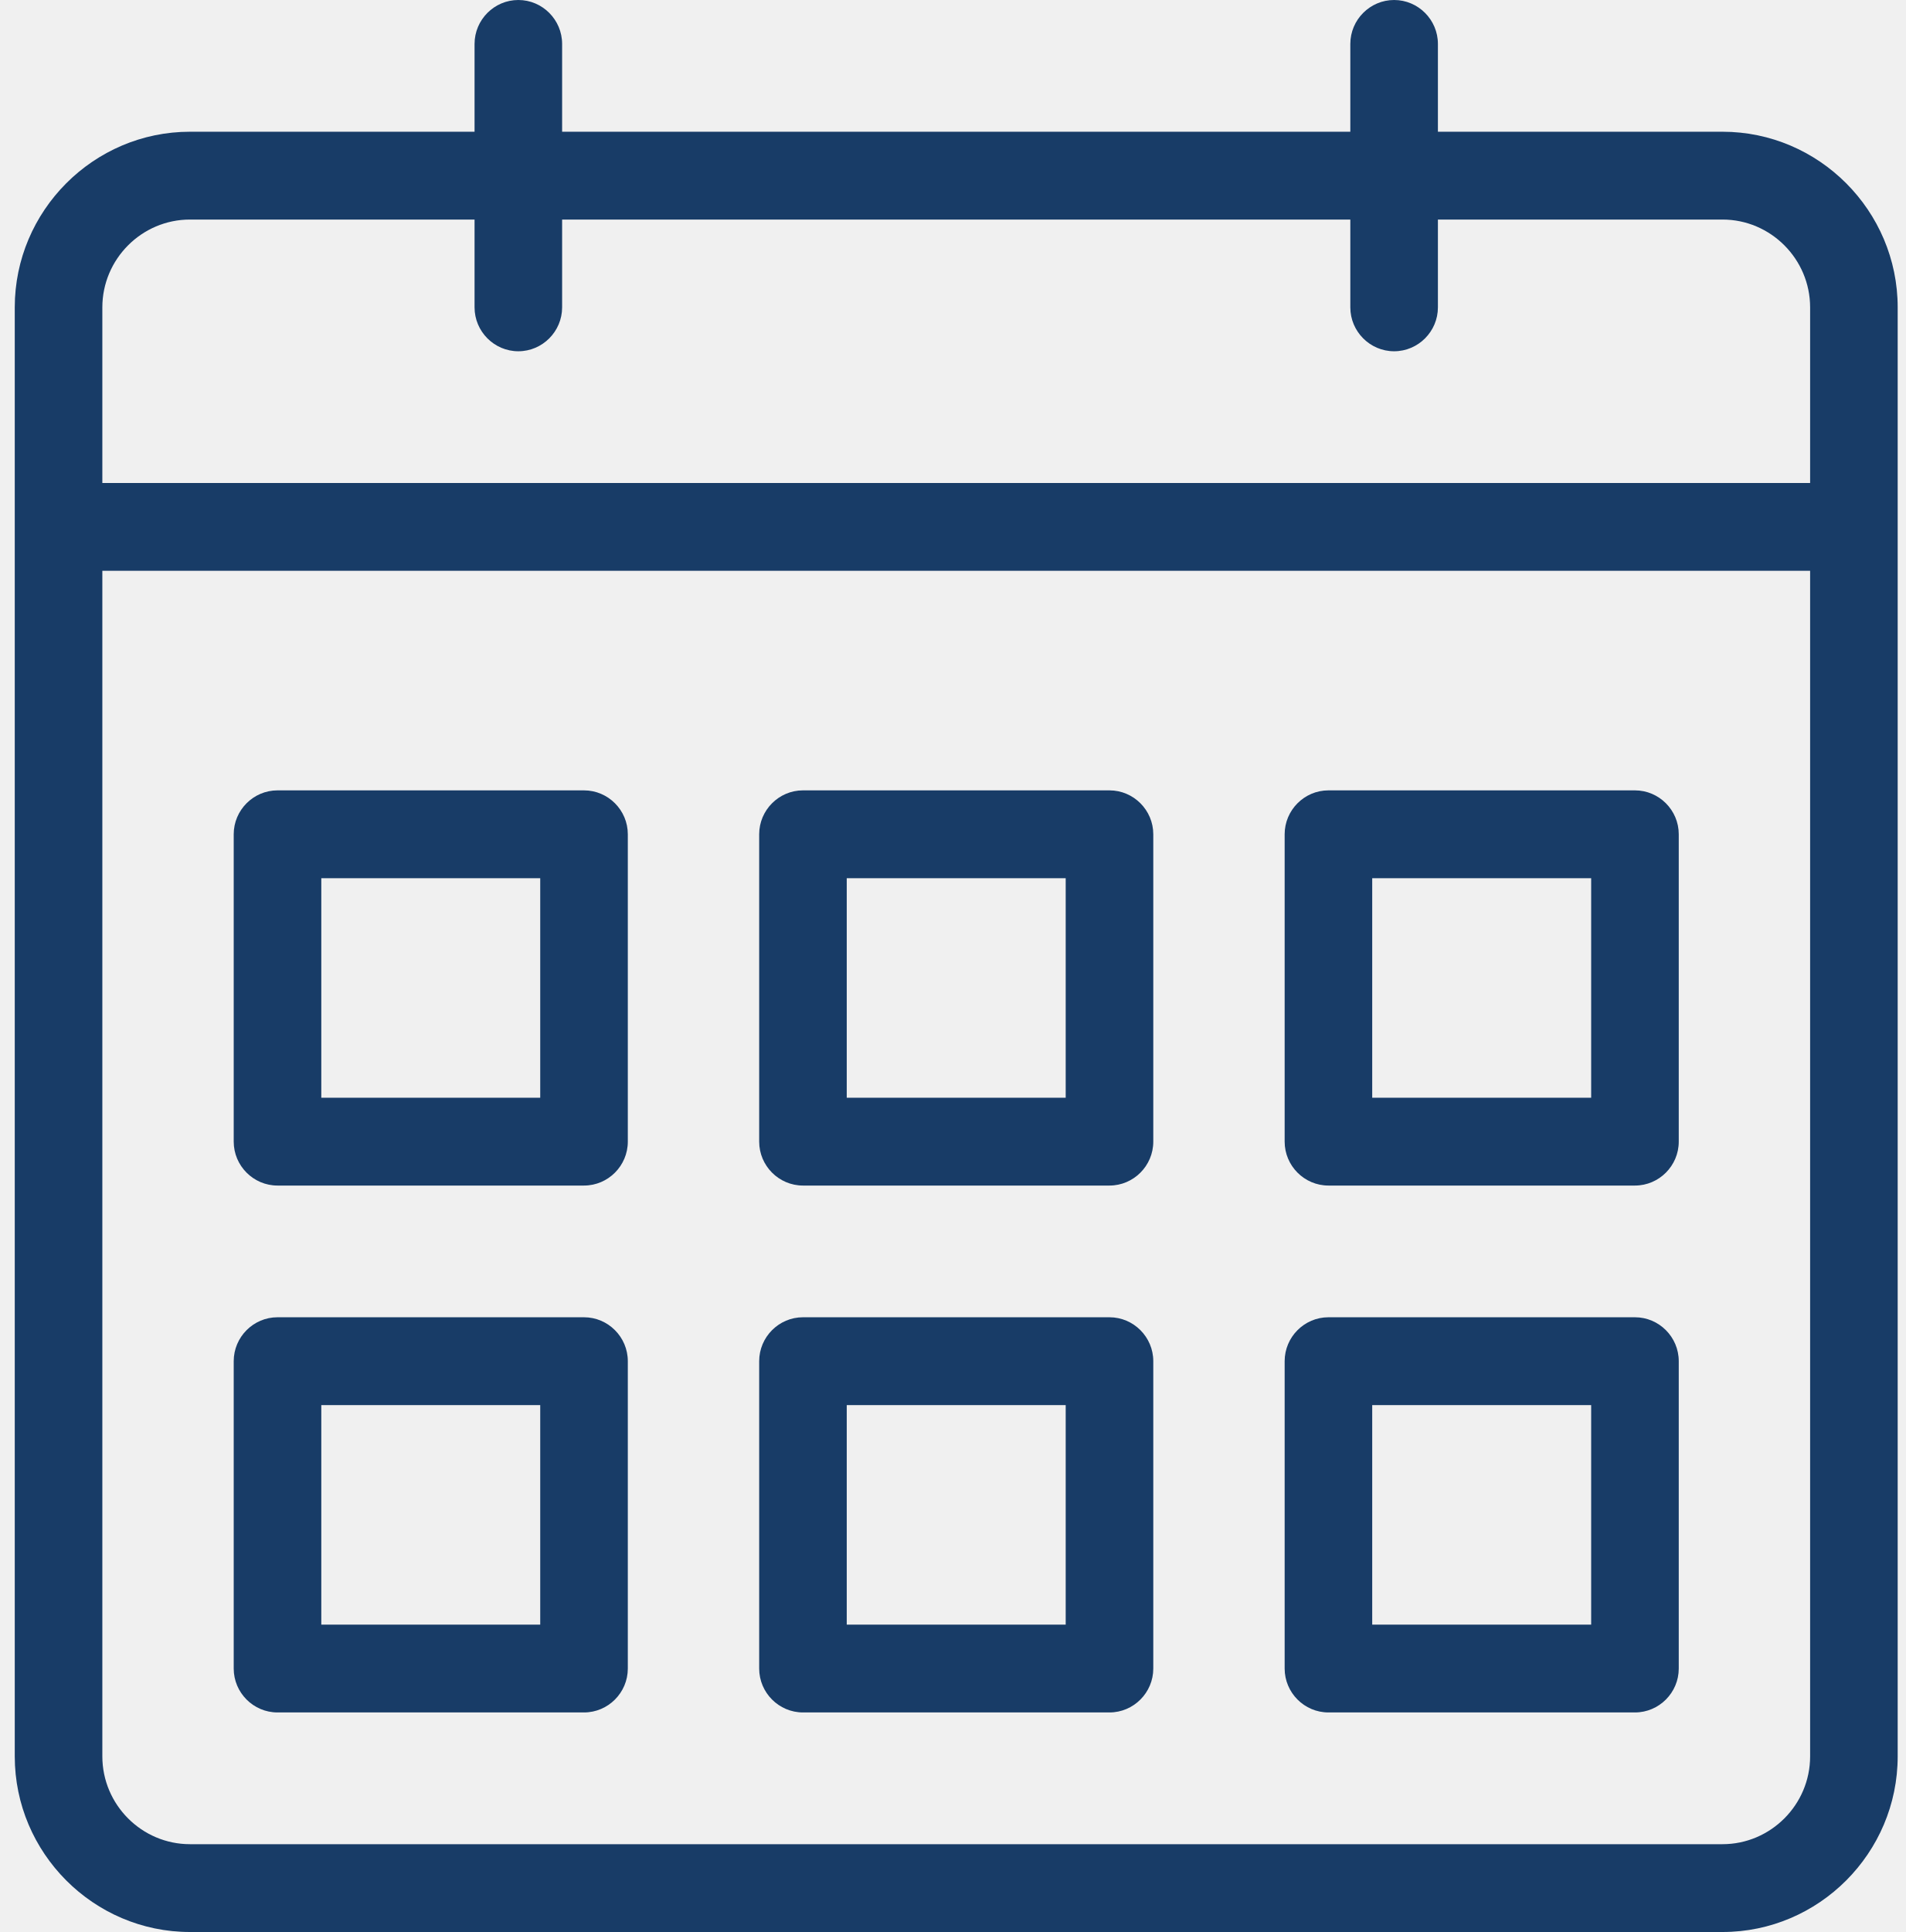
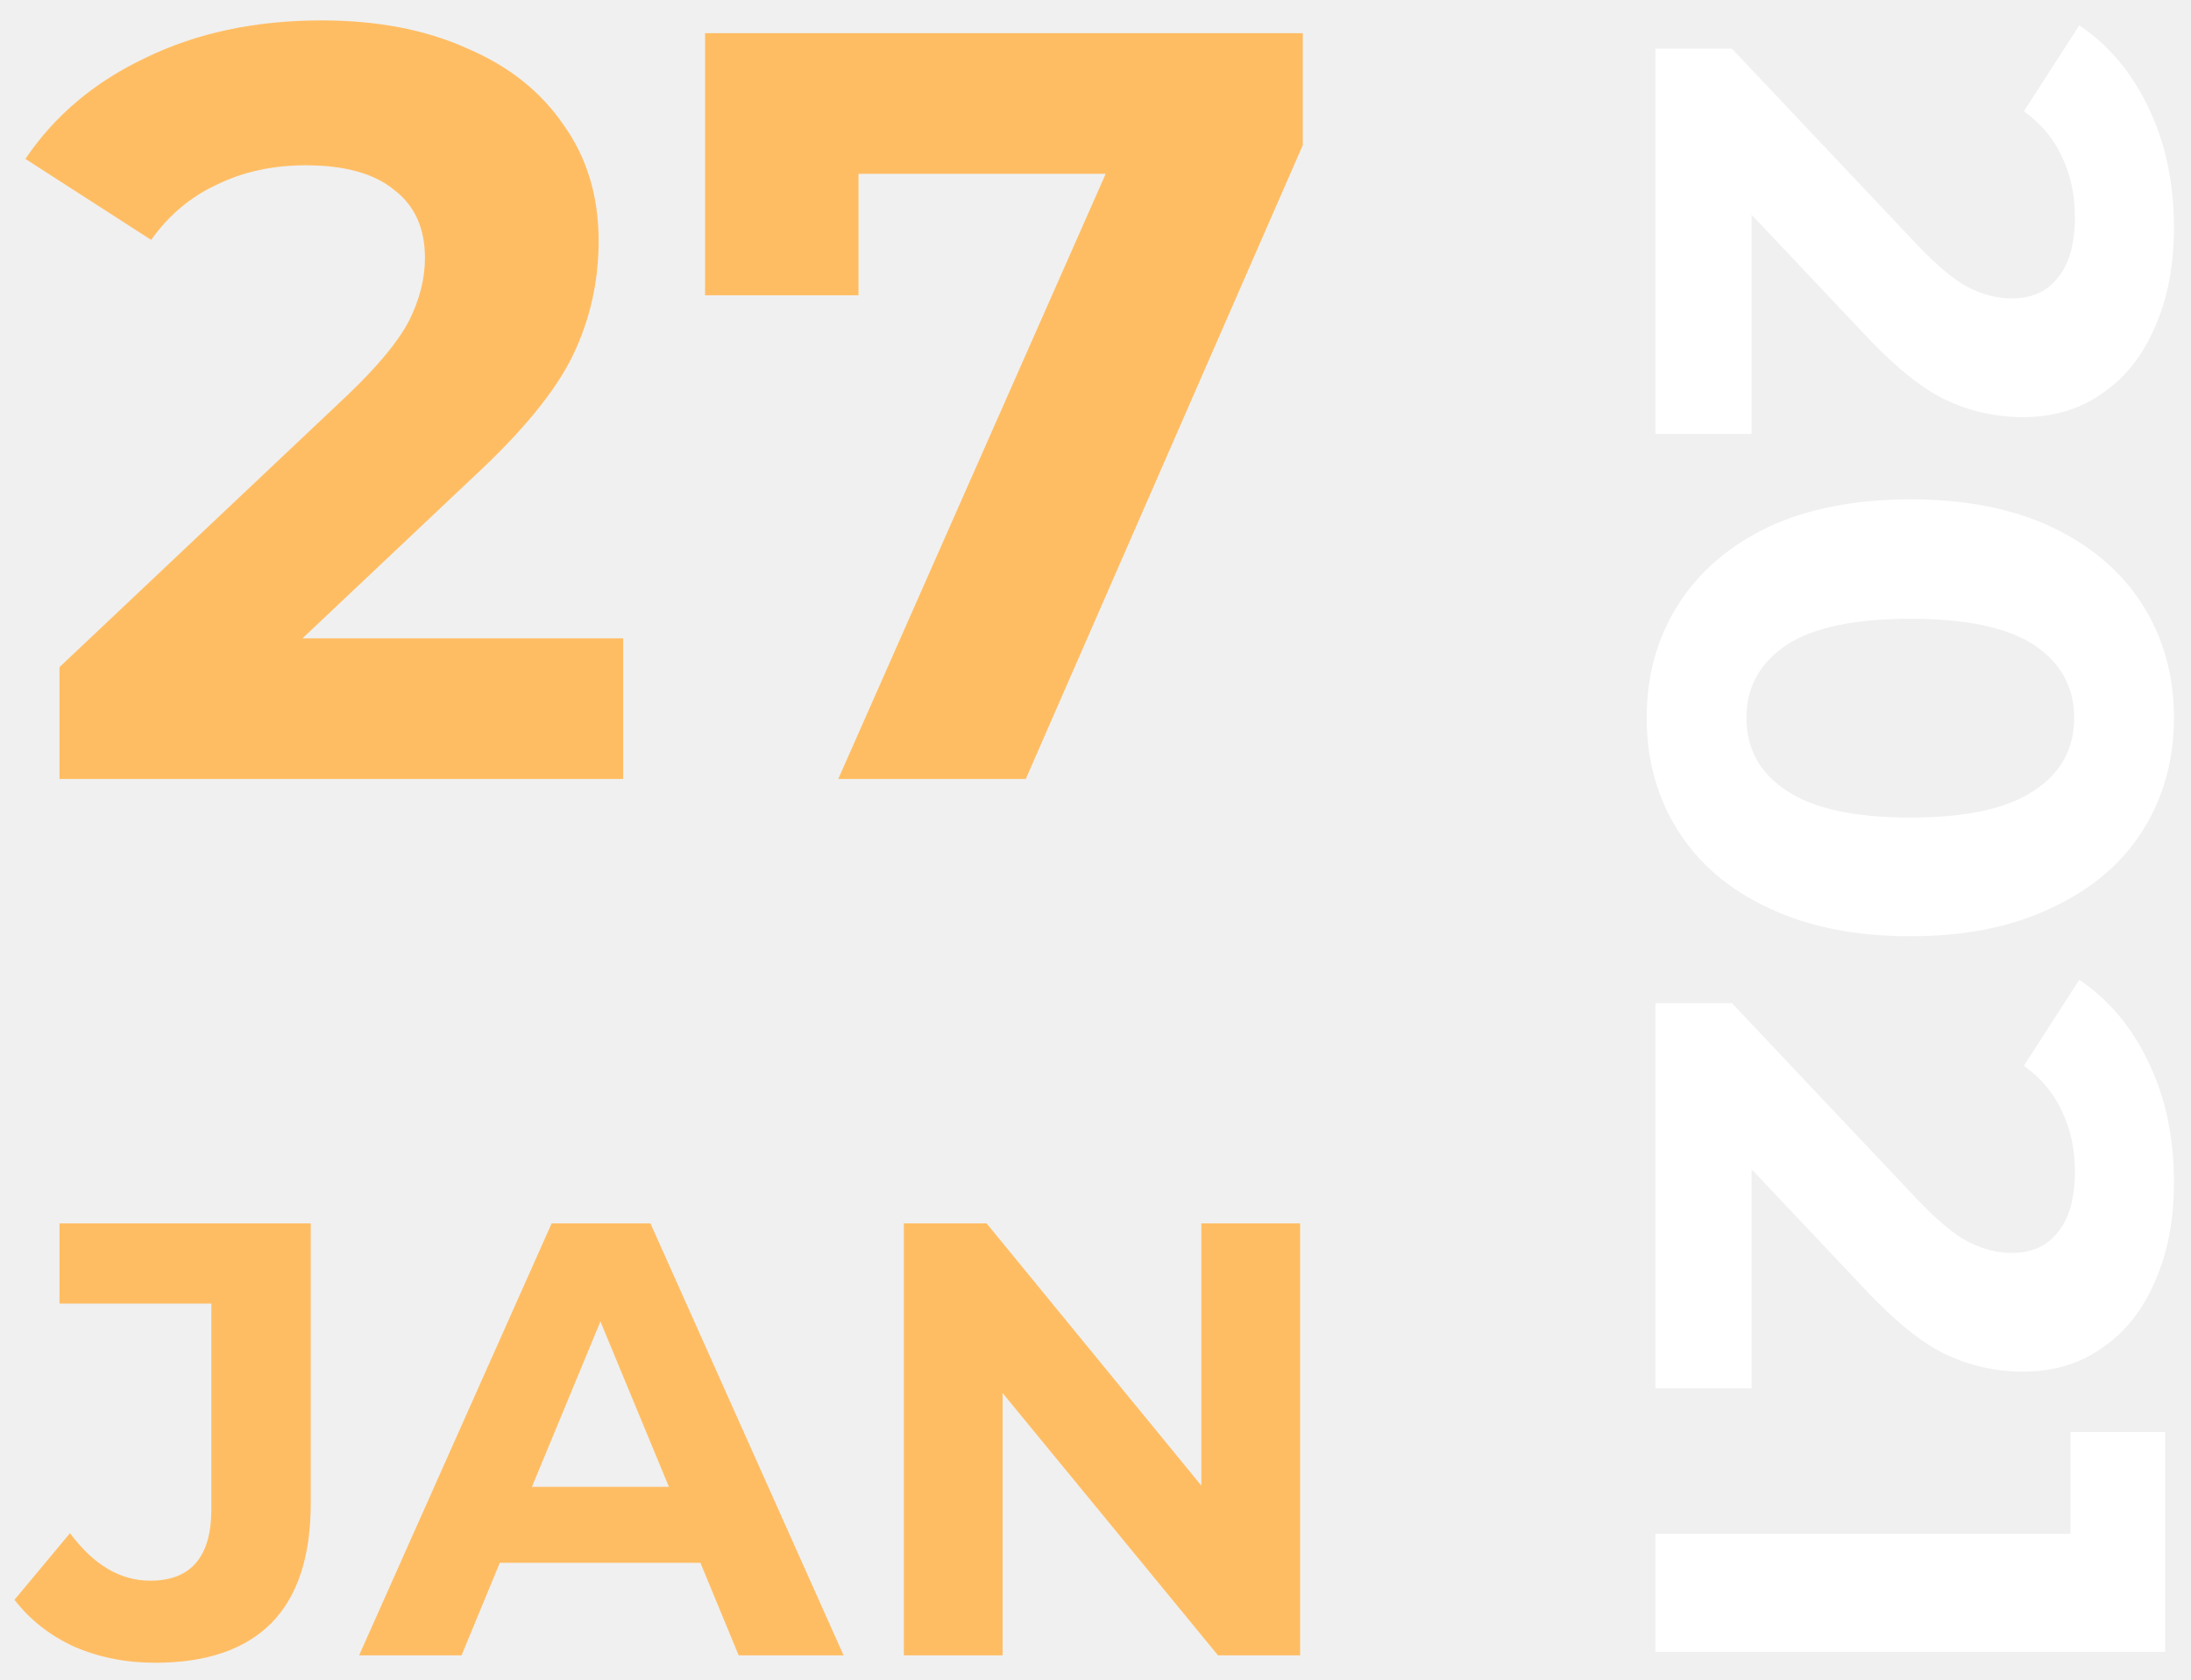
- <svg xmlns="http://www.w3.org/2000/svg" width="74" height="75" viewBox="0 0 74 75" fill="none">
-   <path d="M66.886 5.114H55.834V1.705C55.834 0.767 55.069 0 54.133 0C53.198 0 52.433 0.767 52.433 1.705V5.114H21.827V1.705C21.827 0.767 21.062 0 20.127 0C19.192 0 18.427 0.767 18.427 1.705V5.114H7.375C3.634 5.114 0.573 8.182 0.573 11.932V68.182C0.573 71.932 3.634 75 7.375 75H66.886C70.627 75 73.687 71.932 73.687 68.182V11.932C73.687 8.182 70.627 5.114 66.886 5.114ZM7.375 8.523H18.427V11.932C18.427 12.869 19.192 13.636 20.127 13.636C21.062 13.636 21.827 12.869 21.827 11.932V8.523H52.433V11.932C52.433 12.869 53.198 13.636 54.133 13.636C55.069 13.636 55.834 12.869 55.834 11.932V8.523H66.886C68.756 8.523 70.287 10.057 70.287 11.932V18.75H3.974V11.932C3.974 10.057 5.504 8.523 7.375 8.523ZM66.886 71.591H7.375C5.504 71.591 3.974 70.057 3.974 68.182V22.159H70.287V68.182C70.287 70.057 68.756 71.591 66.886 71.591ZM22.677 51.136H10.775C9.84 51.136 9.075 51.903 9.075 52.841V64.773C9.075 65.71 9.84 66.477 10.775 66.477H22.677C23.613 66.477 24.378 65.71 24.378 64.773V52.841C24.378 51.903 23.613 51.136 22.677 51.136ZM20.977 63.068H12.476V54.545H20.977V63.068ZM43.081 51.136H31.179C30.244 51.136 29.479 51.903 29.479 52.841V64.773C29.479 65.71 30.244 66.477 31.179 66.477H43.081C44.017 66.477 44.782 65.71 44.782 64.773V52.841C44.782 51.903 44.017 51.136 43.081 51.136ZM41.381 63.068H32.879V54.545H41.381V63.068ZM63.485 51.136H51.583C50.648 51.136 49.883 51.903 49.883 52.841V64.773C49.883 65.71 50.648 66.477 51.583 66.477H63.485C64.421 66.477 65.186 65.71 65.186 64.773V52.841C65.186 51.903 64.421 51.136 63.485 51.136ZM61.785 63.068H53.283V54.545H61.785V63.068ZM22.677 30.682H10.775C9.84 30.682 9.075 31.449 9.075 32.386V44.318C9.075 45.256 9.84 46.023 10.775 46.023H22.677C23.613 46.023 24.378 45.256 24.378 44.318V32.386C24.378 31.449 23.613 30.682 22.677 30.682ZM20.977 42.614H12.476V34.091H20.977V42.614ZM43.081 30.682H31.179C30.244 30.682 29.479 31.449 29.479 32.386V44.318C29.479 45.256 30.244 46.023 31.179 46.023H43.081C44.017 46.023 44.782 45.256 44.782 44.318V32.386C44.782 31.449 44.017 30.682 43.081 30.682ZM41.381 42.614H32.879V34.091H41.381V42.614ZM63.485 30.682H51.583C50.648 30.682 49.883 31.449 49.883 32.386V44.318C49.883 45.256 50.648 46.023 51.583 46.023H63.485C64.421 46.023 65.186 45.256 65.186 44.318V32.386C65.186 31.449 64.421 30.682 63.485 30.682ZM61.785 42.614H53.283V34.091H61.785V42.614Z" fill="#183C67" />
+ <svg xmlns="http://www.w3.org/2000/svg" width="90" height="69" viewBox="0 0 90 69" fill="none">
+   <path d="M6.375 68.304C5.175 68.304 4.068 68.084 3.054 67.645C2.056 67.189 1.237 66.546 0.594 65.718L2.876 62.98C3.84 64.281 4.938 64.932 6.172 64.932C7.845 64.932 8.682 63.952 8.682 61.991V53.549H2.445V50.253H12.764V61.763C12.764 63.943 12.223 65.583 11.141 66.681C10.059 67.763 8.471 68.304 6.375 68.304Z" fill="#FFBD63" />
+   <path d="M28.771 64.197H20.531L18.959 68H14.751L22.661 50.253H26.717L34.653 68H30.343L28.771 64.197ZM27.478 61.078L24.664 54.284L21.85 61.078H27.478Z" fill="#FFBD63" />
+   <path d="M53.405 50.253V68H50.033L41.184 57.225V68H37.128V50.253H40.525L49.348 61.028V50.253H53.405Z" fill="#FFBD63" />
+   <path d="M25.597 26.223V32H2.444V27.404L14.261 16.244C15.516 15.048 16.362 14.026 16.8 13.18C17.238 12.305 17.456 11.444 17.456 10.598C17.456 9.372 17.033 8.439 16.187 7.797C15.37 7.126 14.159 6.79 12.555 6.79C11.212 6.79 10.001 7.053 8.922 7.578C7.842 8.074 6.938 8.833 6.208 9.854L1.044 6.528C2.24 4.748 3.889 3.362 5.989 2.37C8.09 1.349 10.497 0.838 13.211 0.838C15.487 0.838 17.471 1.217 19.163 1.976C20.885 2.705 22.212 3.756 23.146 5.127C24.109 6.469 24.59 8.059 24.59 9.898C24.59 11.561 24.24 13.122 23.54 14.581C22.84 16.04 21.483 17.703 19.47 19.57L12.423 26.223H25.597Z" fill="#FFBD63" />
+   <path d="M53.516 1.363V5.959L42.136 32H34.433L45.419 7.14H35.265V12.13H28.962V1.363H53.516Z" fill="#FFBD63" />
+   <path d="M71.949 17.823L68 17.823L68 1.998L71.141 1.998L78.769 10.075C79.587 10.933 80.284 11.511 80.863 11.81C81.461 12.109 82.049 12.259 82.628 12.259C83.465 12.259 84.103 11.97 84.542 11.391C85.001 10.833 85.23 10.005 85.23 8.909C85.23 7.991 85.051 7.164 84.692 6.426C84.353 5.688 83.834 5.07 83.136 4.571L85.41 1.041C86.626 1.859 87.573 2.986 88.251 4.421C88.95 5.857 89.299 7.503 89.299 9.357C89.299 10.913 89.039 12.269 88.521 13.425C88.022 14.602 87.304 15.509 86.367 16.148C85.45 16.806 84.363 17.135 83.106 17.135C81.97 17.135 80.903 16.895 79.906 16.417C78.909 15.938 77.772 15.011 76.496 13.635L71.949 8.819L71.949 17.823Z" fill="white" />
+   <path d="M67.641 29.486C67.641 27.751 68.07 26.205 68.927 24.849C69.785 23.493 71.021 22.426 72.637 21.648C74.272 20.891 76.216 20.512 78.47 20.512C80.723 20.512 82.658 20.891 84.273 21.648C85.908 22.426 87.155 23.493 88.012 24.849C88.87 26.205 89.299 27.751 89.299 29.486C89.299 31.221 88.87 32.766 88.012 34.122C87.155 35.478 85.908 36.535 84.273 37.293C82.658 38.071 80.723 38.46 78.47 38.46C76.216 38.46 74.272 38.071 72.637 37.293C71.021 36.535 69.785 35.478 68.927 34.122C68.07 32.766 67.641 31.221 67.641 29.486ZM71.739 29.486C71.739 30.762 72.288 31.759 73.385 32.477C74.481 33.215 76.176 33.584 78.47 33.584C80.763 33.584 82.458 33.215 83.555 32.477C84.652 31.759 85.2 30.762 85.2 29.486C85.2 28.229 84.652 27.232 83.555 26.494C82.458 25.776 80.763 25.418 78.47 25.418C76.176 25.418 74.481 25.776 73.385 26.494C72.288 27.232 71.739 28.229 71.739 29.486Z" fill="white" />
+   <path d="M71.949 57.032L68 57.032L68 41.207L71.141 41.207L78.769 49.284C79.587 50.142 80.284 50.72 80.863 51.019C81.461 51.318 82.049 51.468 82.628 51.468C83.465 51.468 84.103 51.179 84.542 50.6C85.001 50.042 85.23 49.214 85.23 48.117C85.23 47.2 85.051 46.373 84.692 45.635C84.353 44.897 83.834 44.279 83.136 43.78L85.41 40.25C86.626 41.068 87.573 42.195 88.251 43.63C88.95 45.066 89.299 46.712 89.299 48.566C89.299 50.122 89.039 51.478 88.521 52.634C88.022 53.811 87.304 54.718 86.367 55.356C85.45 56.015 84.363 56.344 83.106 56.344C81.97 56.344 80.903 56.104 79.906 55.626C78.909 55.147 77.772 54.22 76.496 52.844L71.949 48.028L71.949 57.032Z" fill="white" />
+   <path d="M88.939 67.856L68 67.856L68 63.01L85.051 63.01L85.051 58.822L88.939 58.822L88.939 67.856Z" fill="white" />
</svg>
